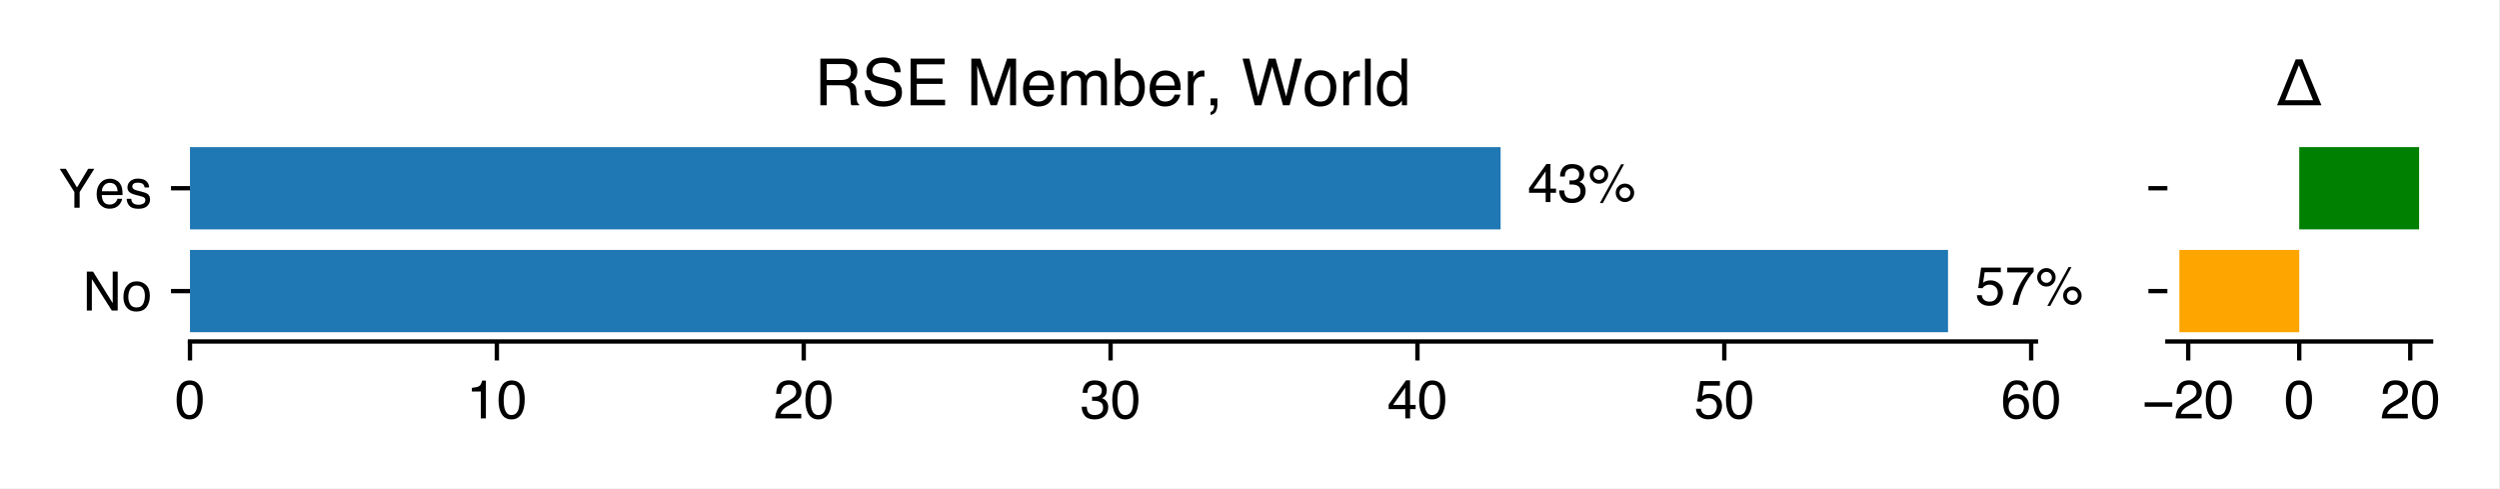
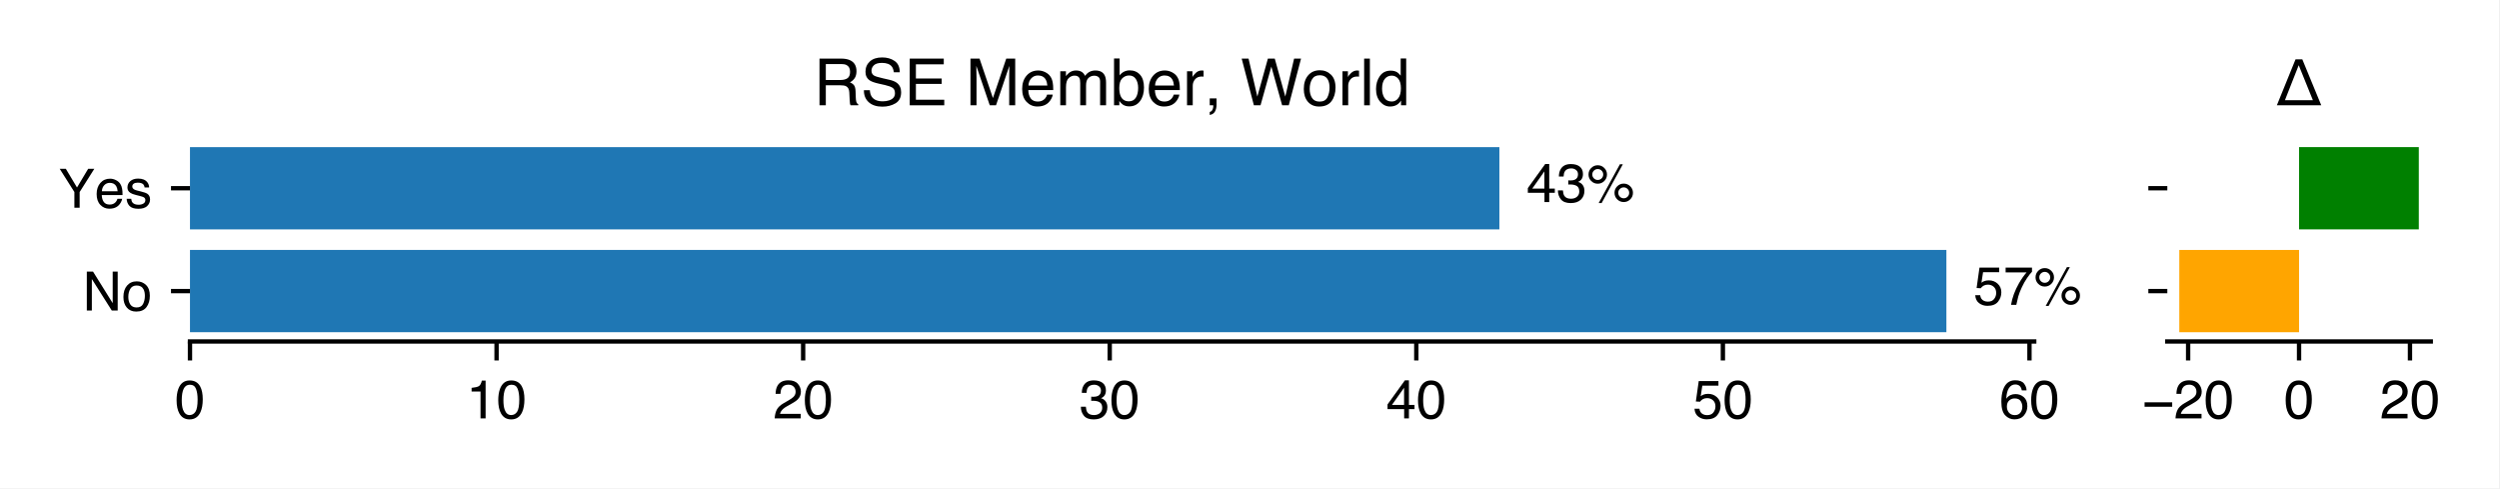
<svg xmlns="http://www.w3.org/2000/svg" xmlns:xlink="http://www.w3.org/1999/xlink" width="460.8pt" height="90pt" viewBox="0 0 460.8 90" version="1.1">
  <defs>
    <style type="text/css">*{stroke-linejoin: round; stroke-linecap: butt}</style>
  </defs>
  <g id="figure_1">
    <g id="patch_1">
      <path d="M 0 90  L 460.8 90  L 460.8 0  L 0 0  z " style="fill: #ffffff" />
    </g>
    <g id="axes_1">
      <g id="patch_2">
-         <path d="M 35.031 62.942  L 375.412 62.942  L 375.412 25.408  L 35.031 25.408  z " style="fill: #ffffff" />
+         <path d="M 35.031 62.942  L 375.097 62.942  L 375.097 25.408  L 35.031 25.408  z " style="fill: #ffffff" />
      </g>
      <g id="patch_3">
-         <path d="M 35.031 61.236  L 359.204 61.236  L 359.204 46.071  L 35.031 46.071  z " clip-path="url(#pe1ed528660)" style="fill: #1f77b4" />
+         <path d="M 35.031 61.236  L 358.903 61.236  L 358.903 46.071  L 35.031 46.071  z " clip-path="url(#pbbd139f6c9)" style="fill: #1f77b4" />
      </g>
      <g id="patch_4">
-         <path d="M 35.031 42.279  L 276.7 42.279  L 276.7 27.114  L 35.031 27.114  z " clip-path="url(#pe1ed528660)" style="fill: #1f77b4" />
+         <path d="M 35.031 42.279  L 276.476 42.279  L 276.476 27.114  L 35.031 27.114  z " clip-path="url(#pbbd139f6c9)" style="fill: #1f77b4" />
      </g>
      <g id="matplotlib.axis_1">
        <g id="xtick_1">
          <g id="line2d_1">
            <defs>
              <path id="m4c99cd72f3" d="M 0 0  L 0 3.5  " style="stroke: #000000; stroke-width: 0.8" />
            </defs>
            <g>
              <use xlink:href="#m4c99cd72f3" x="35.031" y="62.942" style="stroke: #000000; stroke-width: 0.8" />
            </g>
          </g>
          <g id="text_1">
            <g transform="translate(32.25078 77.11562)scale(0.1 -0.1)">
              <defs>
                <path id="Helvetica-30" d="M 1731 4475  Q 2600 4475 2988 3759  Q 3288 3206 3288 2244  Q 3288 1331 3016 734  Q 2622 -122 1728 -122  Q 922 -122 528 578  Q 200 1163 200 2147  Q 200 2909 397 3456  Q 766 4475 1731 4475  z M 1725 391  Q 2163 391 2422 778  Q 2681 1166 2681 2222  Q 2681 2984 2493 3476  Q 2306 3969 1766 3969  Q 1269 3969 1039 3501  Q 809 3034 809 2125  Q 809 1441 956 1025  Q 1181 391 1725 391  z " transform="scale(0.015625)" />
              </defs>
              <use xlink:href="#Helvetica-30" />
            </g>
          </g>
        </g>
        <g id="xtick_2">
          <g id="line2d_2">
            <g>
-               <use xlink:href="#m4c99cd72f3" x="91.615" y="62.942" style="stroke: #000000; stroke-width: 0.8" />
+               <use xlink:href="#m4c99cd72f3" x="91.563" y="62.942" style="stroke: #000000; stroke-width: 0.8" />
            </g>
          </g>
          <g id="text_2">
-             <g transform="translate(86.05449 77.11562)scale(0.1 -0.1)">
+             <g transform="translate(86.00198 77.11562)scale(0.1 -0.1)">
              <defs>
                <path id="Helvetica-31" d="M 613 3169  L 613 3600  Q 1222 3659 1462 3798  Q 1703 3938 1822 4456  L 2266 4456  L 2266 0  L 1666 0  L 1666 3169  L 613 3169  z " transform="scale(0.015625)" />
              </defs>
              <use xlink:href="#Helvetica-31" />
              <use xlink:href="#Helvetica-30" x="55.615" />
            </g>
          </g>
        </g>
        <g id="xtick_3">
          <g id="line2d_3">
            <g>
-               <use xlink:href="#m4c99cd72f3" x="148.2" y="62.942" style="stroke: #000000; stroke-width: 0.8" />
+               <use xlink:href="#m4c99cd72f3" x="148.095" y="62.942" style="stroke: #000000; stroke-width: 0.8" />
            </g>
          </g>
          <g id="text_3">
-             <g transform="translate(142.6387 77.11562)scale(0.1 -0.1)">
+             <g transform="translate(142.5336 77.11562)scale(0.1 -0.1)">
              <defs>
                <path id="Helvetica-32" d="M 200 0  Q 231 578 439 1006  Q 647 1434 1250 1784  L 1850 2131  Q 2253 2366 2416 2531  Q 2672 2791 2672 3125  Q 2672 3516 2437 3745  Q 2203 3975 1813 3975  Q 1234 3975 1013 3538  Q 894 3303 881 2888  L 309 2888  Q 319 3472 525 3841  Q 891 4491 1816 4491  Q 2584 4491 2939 4075  Q 3294 3659 3294 3150  Q 3294 2613 2916 2231  Q 2697 2009 2131 1694  L 1703 1456  Q 1397 1288 1222 1134  Q 909 863 828 531  L 3272 531  L 3272 0  L 200 0  z " transform="scale(0.015625)" />
              </defs>
              <use xlink:href="#Helvetica-32" />
              <use xlink:href="#Helvetica-30" x="55.615" />
            </g>
          </g>
        </g>
        <g id="xtick_4">
          <g id="line2d_4">
            <g>
-               <use xlink:href="#m4c99cd72f3" x="204.784" y="62.942" style="stroke: #000000; stroke-width: 0.8" />
+               <use xlink:href="#m4c99cd72f3" x="204.626" y="62.942" style="stroke: #000000; stroke-width: 0.8" />
            </g>
          </g>
          <g id="text_4">
-             <g transform="translate(199.2228 77.11562)scale(0.1 -0.1)">
+             <g transform="translate(199.0653 77.11562)scale(0.1 -0.1)">
              <defs>
                <path id="Helvetica-33" d="M 1663 -122  Q 869 -122 511 314  Q 153 750 153 1375  L 741 1375  Q 778 941 903 744  Q 1122 391 1694 391  Q 2138 391 2406 628  Q 2675 866 2675 1241  Q 2675 1703 2392 1887  Q 2109 2072 1606 2072  Q 1550 2072 1492 2070  Q 1434 2069 1375 2066  L 1375 2563  Q 1463 2553 1522 2550  Q 1581 2547 1650 2547  Q 1966 2547 2169 2647  Q 2525 2822 2525 3272  Q 2525 3606 2287 3787  Q 2050 3969 1734 3969  Q 1172 3969 956 3594  Q 838 3388 822 3006  L 266 3006  Q 266 3506 466 3856  Q 809 4481 1675 4481  Q 2359 4481 2734 4176  Q 3109 3872 3109 3294  Q 3109 2881 2888 2625  Q 2750 2466 2531 2375  Q 2884 2278 3082 2001  Q 3281 1725 3281 1325  Q 3281 684 2859 281  Q 2438 -122 1663 -122  z " transform="scale(0.015625)" />
              </defs>
              <use xlink:href="#Helvetica-33" />
              <use xlink:href="#Helvetica-30" x="55.615" />
            </g>
          </g>
        </g>
        <g id="xtick_5">
          <g id="line2d_5">
            <g>
-               <use xlink:href="#m4c99cd72f3" x="261.368" y="62.942" style="stroke: #000000; stroke-width: 0.8" />
+               <use xlink:href="#m4c99cd72f3" x="261.158" y="62.942" style="stroke: #000000; stroke-width: 0.8" />
            </g>
          </g>
          <g id="text_5">
-             <g transform="translate(255.807 77.11562)scale(0.1 -0.1)">
+             <g transform="translate(255.597 77.11562)scale(0.1 -0.1)">
              <defs>
                <path id="Helvetica-34" d="M 2116 1584  L 2116 3613  L 681 1584  L 2116 1584  z M 2125 0  L 2125 1094  L 163 1094  L 163 1644  L 2213 4488  L 2688 4488  L 2688 1584  L 3347 1584  L 3347 1094  L 2688 1094  L 2688 0  L 2125 0  z " transform="scale(0.015625)" />
              </defs>
              <use xlink:href="#Helvetica-34" />
              <use xlink:href="#Helvetica-30" x="55.615" />
            </g>
          </g>
        </g>
        <g id="xtick_6">
          <g id="line2d_6">
            <g>
-               <use xlink:href="#m4c99cd72f3" x="317.952" y="62.942" style="stroke: #000000; stroke-width: 0.8" />
+               <use xlink:href="#m4c99cd72f3" x="317.69" y="62.942" style="stroke: #000000; stroke-width: 0.8" />
            </g>
          </g>
          <g id="text_6">
-             <g transform="translate(312.3912 77.11562)scale(0.1 -0.1)">
+             <g transform="translate(312.1286 77.11562)scale(0.1 -0.1)">
              <defs>
                <path id="Helvetica-35" d="M 791 1141  Q 847 659 1238 475  Q 1438 381 1700 381  Q 2200 381 2440 700  Q 2681 1019 2681 1406  Q 2681 1875 2395 2131  Q 2109 2388 1709 2388  Q 1419 2388 1211 2275  Q 1003 2163 856 1963  L 369 1991  L 709 4400  L 3034 4400  L 3034 3856  L 1131 3856  L 941 2613  Q 1097 2731 1238 2791  Q 1488 2894 1816 2894  Q 2431 2894 2859 2497  Q 3288 2100 3288 1491  Q 3288 856 2895 371  Q 2503 -113 1644 -113  Q 1097 -113 676 195  Q 256 503 206 1141  L 791 1141  z " transform="scale(0.015625)" />
              </defs>
              <use xlink:href="#Helvetica-35" />
              <use xlink:href="#Helvetica-30" x="55.615" />
            </g>
          </g>
        </g>
        <g id="xtick_7">
          <g id="line2d_7">
            <g>
-               <use xlink:href="#m4c99cd72f3" x="374.536" y="62.942" style="stroke: #000000; stroke-width: 0.8" />
+               <use xlink:href="#m4c99cd72f3" x="374.221" y="62.942" style="stroke: #000000; stroke-width: 0.8" />
            </g>
          </g>
          <g id="text_7">
-             <g transform="translate(368.9754 77.11562)scale(0.1 -0.1)">
+             <g transform="translate(368.6603 77.11562)scale(0.1 -0.1)">
              <defs>
                <path id="Helvetica-36" d="M 1872 4494  Q 2622 4494 2917 4105  Q 3213 3716 3213 3303  L 2656 3303  Q 2606 3569 2497 3719  Q 2294 4000 1881 4000  Q 1409 4000 1131 3564  Q 853 3128 822 2316  Q 1016 2600 1309 2741  Q 1578 2866 1909 2866  Q 2472 2866 2890 2506  Q 3309 2147 3309 1434  Q 3309 825 2912 354  Q 2516 -116 1781 -116  Q 1153 -116 697 361  Q 241 838 241 1966  Q 241 2800 444 3381  Q 834 4494 1872 4494  z M 1831 384  Q 2275 384 2495 682  Q 2716 981 2716 1388  Q 2716 1731 2519 2042  Q 2322 2353 1803 2353  Q 1441 2353 1167 2112  Q 894 1872 894 1388  Q 894 963 1142 673  Q 1391 384 1831 384  z " transform="scale(0.015625)" />
              </defs>
              <use xlink:href="#Helvetica-36" />
              <use xlink:href="#Helvetica-30" x="55.615" />
            </g>
          </g>
        </g>
      </g>
      <g id="matplotlib.axis_2">
        <g id="ytick_1">
          <g id="line2d_8">
            <defs>
              <path id="m8e343aef83" d="M 0 0  L -3.5 0  " style="stroke: #000000; stroke-width: 0.8" />
            </defs>
            <g>
              <use xlink:href="#m8e343aef83" x="35.031" y="53.653" style="stroke: #000000; stroke-width: 0.8" />
            </g>
          </g>
          <g id="text_8">
            <g transform="translate(15.24844 57.24017)scale(0.1 -0.1)">
              <defs>
                <path id="Helvetica-4e" d="M 488 4591  L 1222 4591  L 3541 872  L 3541 4591  L 4131 4591  L 4131 0  L 3434 0  L 1081 3716  L 1081 0  L 488 0  L 488 4591  z M 2269 4591  L 2269 4591  z " transform="scale(0.015625)" />
                <path id="Helvetica-6f" d="M 1741 363  Q 2300 363 2508 786  Q 2716 1209 2716 1728  Q 2716 2197 2566 2491  Q 2328 2953 1747 2953  Q 1231 2953 997 2559  Q 763 2166 763 1609  Q 763 1075 997 719  Q 1231 363 1741 363  z M 1763 3444  Q 2409 3444 2856 3012  Q 3303 2581 3303 1744  Q 3303 934 2909 406  Q 2516 -122 1688 -122  Q 997 -122 590 345  Q 184 813 184 1600  Q 184 2444 612 2944  Q 1041 3444 1763 3444  z M 1744 3428  L 1744 3428  z " transform="scale(0.015625)" />
              </defs>
              <use xlink:href="#Helvetica-4e" />
              <use xlink:href="#Helvetica-6f" x="72.217" />
            </g>
          </g>
        </g>
        <g id="ytick_2">
          <g id="line2d_9">
            <g>
              <use xlink:href="#m8e343aef83" x="35.031" y="34.697" style="stroke: #000000; stroke-width: 0.8" />
            </g>
          </g>
          <g id="text_9">
            <g transform="translate(10.8 38.28358)scale(0.1 -0.1)">
              <defs>
                <path id="Helvetica-59" d="M 131 4591  L 856 4591  L 2175 2384  L 3494 4591  L 4222 4591  L 2488 1850  L 2488 0  L 1866 0  L 1866 1850  L 131 4591  z M 2184 4591  L 2184 4591  z " transform="scale(0.015625)" />
                <path id="Helvetica-65" d="M 1806 3422  Q 2163 3422 2497 3255  Q 2831 3088 3006 2822  Q 3175 2569 3231 2231  Q 3281 2000 3281 1494  L 828 1494  Q 844 984 1069 676  Q 1294 369 1766 369  Q 2206 369 2469 659  Q 2619 828 2681 1050  L 3234 1050  Q 3213 866 3089 639  Q 2966 413 2813 269  Q 2556 19 2178 -69  Q 1975 -119 1719 -119  Q 1094 -119 659 336  Q 225 791 225 1609  Q 225 2416 662 2919  Q 1100 3422 1806 3422  z M 2703 1941  Q 2669 2306 2544 2525  Q 2313 2931 1772 2931  Q 1384 2931 1121 2651  Q 859 2372 844 1941  L 2703 1941  z M 1753 3428  L 1753 3428  z " transform="scale(0.015625)" />
                <path id="Helvetica-73" d="M 747 1050  Q 772 769 888 619  Q 1100 347 1625 347  Q 1938 347 2175 483  Q 2413 619 2413 903  Q 2413 1119 2222 1231  Q 2100 1300 1741 1391  L 1294 1503  Q 866 1609 663 1741  Q 300 1969 300 2372  Q 300 2847 642 3140  Q 984 3434 1563 3434  Q 2319 3434 2653 2991  Q 2863 2709 2856 2384  L 2325 2384  Q 2309 2575 2191 2731  Q 1997 2953 1519 2953  Q 1200 2953 1036 2831  Q 872 2709 872 2509  Q 872 2291 1088 2159  Q 1213 2081 1456 2022  L 1828 1931  Q 2434 1784 2641 1647  Q 2969 1431 2969 969  Q 2969 522 2630 197  Q 2291 -128 1597 -128  Q 850 -128 539 211  Q 228 550 206 1050  L 747 1050  z M 1578 3428  L 1578 3428  z " transform="scale(0.015625)" />
              </defs>
              <use xlink:href="#Helvetica-59" />
              <use xlink:href="#Helvetica-65" x="66.699" />
              <use xlink:href="#Helvetica-73" x="122.314" />
            </g>
          </g>
        </g>
      </g>
      <g id="patch_5">
-         <path d="M 35.031 62.942  L 375.412 62.942  " style="fill: none; stroke: #000000; stroke-width: 0.8; stroke-linejoin: miter; stroke-linecap: square" />
+         <path d="M 35.031 62.942  L 375.097 62.942  " style="fill: none; stroke: #000000; stroke-width: 0.8; stroke-linejoin: miter; stroke-linecap: square" />
      </g>
      <g id="text_10">
-         <g transform="translate(364.1968 56.19799)scale(0.1 -0.1)">
+         <g transform="translate(363.896 56.19799)scale(0.1 -0.1)">
          <defs>
            <path id="Helvetica-37" d="M 3347 4400  L 3347 3909  Q 3131 3700 2773 3181  Q 2416 2663 2141 2063  Q 1869 1478 1728 997  Q 1638 688 1494 0  L 872 0  Q 1084 1281 1809 2550  Q 2238 3294 2709 3834  L 234 3834  L 234 4400  L 3347 4400  z " transform="scale(0.015625)" />
            <path id="Helvetica-25" d="M 4363 2175  Q 4813 2175 5131 1856  Q 5450 1538 5450 1088  Q 5450 638 5131 319  Q 4813 0 4363 0  Q 3909 0 3590 319  Q 3272 638 3272 1088  Q 3272 1538 3590 1856  Q 3909 2175 4363 2175  z M 3909 4456  L 4256 4456  L 1753 -119  L 1406 -119  L 3909 4456  z M 1294 2606  Q 1563 2606 1752 2795  Q 1941 2984 1941 3250  Q 1941 3516 1752 3705  Q 1563 3894 1294 3894  Q 1028 3894 839 3706  Q 650 3519 650 3250  Q 650 2984 839 2795  Q 1028 2606 1294 2606  z M 1294 4341  Q 1747 4341 2065 4020  Q 2384 3700 2384 3250  Q 2384 2800 2065 2481  Q 1747 2163 1294 2163  Q 844 2163 525 2481  Q 206 2800 206 3250  Q 206 3700 525 4020  Q 844 4341 1294 4341  z M 4363 444  Q 4628 444 4817 633  Q 5006 822 5006 1088  Q 5006 1353 4817 1542  Q 4628 1731 4363 1731  Q 4094 1731 3905 1542  Q 3716 1353 3716 1088  Q 3716 822 3905 633  Q 4094 444 4363 444  z " transform="scale(0.015625)" />
          </defs>
          <use xlink:href="#Helvetica-35" />
          <use xlink:href="#Helvetica-37" x="55.615" />
          <use xlink:href="#Helvetica-25" x="111.23" />
        </g>
      </g>
      <g id="text_11">
-         <g transform="translate(281.6934 37.24139)scale(0.1 -0.1)">
+         <g transform="translate(281.4691 37.24139)scale(0.1 -0.1)">
          <use xlink:href="#Helvetica-34" />
          <use xlink:href="#Helvetica-33" x="55.615" />
          <use xlink:href="#Helvetica-25" x="111.23" />
        </g>
      </g>
      <g id="text_12">
-         <g transform="translate(150.2131 19.40812)scale(0.12 -0.12)">
+         <g transform="translate(150.0552 19.40812)scale(0.12 -0.12)">
          <defs>
            <path id="Helvetica-52" d="M 2622 2488  Q 3059 2488 3314 2663  Q 3569 2838 3569 3294  Q 3569 3784 3213 3963  Q 3022 4056 2703 4056  L 1184 4056  L 1184 2488  L 2622 2488  z M 563 4591  L 2688 4591  Q 3213 4591 3553 4438  Q 4200 4144 4200 3353  Q 4200 2941 4029 2678  Q 3859 2416 3553 2256  Q 3822 2147 3958 1969  Q 4094 1791 4109 1391  L 4131 775  Q 4141 513 4175 384  Q 4231 166 4375 103  L 4375 0  L 3613 0  Q 3581 59 3562 153  Q 3544 247 3531 516  L 3494 1281  Q 3472 1731 3159 1884  Q 2981 1969 2600 1969  L 1184 1969  L 1184 0  L 563 0  L 563 4591  z " transform="scale(0.015625)" />
            <path id="Helvetica-53" d="M 894 1481  Q 916 1091 1078 847  Q 1388 391 2169 391  Q 2519 391 2806 491  Q 3363 684 3363 1184  Q 3363 1559 3128 1719  Q 2891 1875 2384 1991  L 1763 2131  Q 1153 2269 900 2434  Q 463 2722 463 3294  Q 463 3913 891 4309  Q 1319 4706 2103 4706  Q 2825 4706 3329 4357  Q 3834 4009 3834 3244  L 3250 3244  Q 3203 3613 3050 3809  Q 2766 4169 2084 4169  Q 1534 4169 1293 3937  Q 1053 3706 1053 3400  Q 1053 3063 1334 2906  Q 1519 2806 2169 2656  L 2813 2509  Q 3278 2403 3531 2219  Q 3969 1897 3969 1284  Q 3969 522 3414 194  Q 2859 -134 2125 -134  Q 1269 -134 784 303  Q 300 738 309 1481  L 894 1481  z M 2150 4716  L 2150 4716  z " transform="scale(0.015625)" />
            <path id="Helvetica-45" d="M 547 4591  L 3894 4591  L 3894 4028  L 1153 4028  L 1153 2634  L 3688 2634  L 3688 2103  L 1153 2103  L 1153 547  L 3941 547  L 3941 0  L 547 0  L 547 4591  z M 2244 4591  L 2244 4591  z " transform="scale(0.015625)" />
            <path id="Helvetica-20" transform="scale(0.015625)" />
            <path id="Helvetica-4d" d="M 472 4591  L 1363 4591  L 2681 709  L 3991 4591  L 4872 4591  L 4872 0  L 4281 0  L 4281 2709  Q 4281 2850 4287 3175  Q 4294 3500 4294 3872  L 2984 0  L 2369 0  L 1050 3872  L 1050 3731  Q 1050 3563 1058 3217  Q 1066 2872 1066 2709  L 1066 0  L 472 0  L 472 4591  z " transform="scale(0.015625)" />
            <path id="Helvetica-6d" d="M 413 3347  L 969 3347  L 969 2872  Q 1169 3119 1331 3231  Q 1609 3422 1963 3422  Q 2363 3422 2606 3225  Q 2744 3113 2856 2894  Q 3044 3163 3297 3292  Q 3550 3422 3866 3422  Q 4541 3422 4784 2934  Q 4916 2672 4916 2228  L 4916 0  L 4331 0  L 4331 2325  Q 4331 2659 4164 2784  Q 3997 2909 3756 2909  Q 3425 2909 3186 2687  Q 2947 2466 2947 1947  L 2947 0  L 2375 0  L 2375 2184  Q 2375 2525 2294 2681  Q 2166 2916 1816 2916  Q 1497 2916 1236 2669  Q 975 2422 975 1775  L 975 0  L 413 0  L 413 3347  z " transform="scale(0.015625)" />
            <path id="Helvetica-62" d="M 369 4606  L 916 4606  L 916 2941  Q 1100 3181 1356 3307  Q 1613 3434 1913 3434  Q 2538 3434 2927 3004  Q 3316 2575 3316 1738  Q 3316 944 2931 419  Q 2547 -106 1866 -106  Q 1484 -106 1222 78  Q 1066 188 888 428  L 888 0  L 369 0  L 369 4606  z M 1831 391  Q 2288 391 2514 753  Q 2741 1116 2741 1709  Q 2741 2238 2514 2584  Q 2288 2931 1847 2931  Q 1463 2931 1173 2647  Q 884 2363 884 1709  Q 884 1238 1003 944  Q 1225 391 1831 391  z " transform="scale(0.015625)" />
            <path id="Helvetica-72" d="M 428 3347  L 963 3347  L 963 2769  Q 1028 2938 1284 3180  Q 1541 3422 1875 3422  Q 1891 3422 1928 3419  Q 1966 3416 2056 3406  L 2056 2813  Q 2006 2822 1964 2825  Q 1922 2828 1872 2828  Q 1447 2828 1219 2554  Q 991 2281 991 1925  L 991 0  L 428 0  L 428 3347  z " transform="scale(0.015625)" />
            <path id="Helvetica-2c" d="M 531 -653  Q 747 -616 834 -350  Q 881 -209 881 -78  Q 881 -56 879 -39  Q 878 -22 872 0  L 531 0  L 531 681  L 1200 681  L 1200 50  Q 1200 -322 1050 -603  Q 900 -884 531 -950  L 531 -653  z " transform="scale(0.015625)" />
            <path id="Helvetica-57" d="M 791 4591  L 1656 856  L 2694 4591  L 3369 4591  L 4406 856  L 5272 4591  L 5953 4591  L 4747 0  L 4094 0  L 3034 3806  L 1969 0  L 1316 0  L 116 4591  L 791 4591  z " transform="scale(0.015625)" />
            <path id="Helvetica-6c" d="M 428 4591  L 991 4591  L 991 0  L 428 0  L 428 4591  z " transform="scale(0.015625)" />
            <path id="Helvetica-64" d="M 769 1634  Q 769 1097 997 734  Q 1225 372 1728 372  Q 2119 372 2370 708  Q 2622 1044 2622 1672  Q 2622 2306 2362 2611  Q 2103 2916 1722 2916  Q 1297 2916 1033 2591  Q 769 2266 769 1634  z M 1616 3406  Q 2000 3406 2259 3244  Q 2409 3150 2600 2916  L 2600 4606  L 3141 4606  L 3141 0  L 2634 0  L 2634 466  Q 2438 156 2169 18  Q 1900 -119 1553 -119  Q 994 -119 584 351  Q 175 822 175 1603  Q 175 2334 548 2870  Q 922 3406 1616 3406  z " transform="scale(0.015625)" />
          </defs>
          <use xlink:href="#Helvetica-52" />
          <use xlink:href="#Helvetica-53" x="72.217" />
          <use xlink:href="#Helvetica-45" x="138.916" />
          <use xlink:href="#Helvetica-20" x="205.615" />
          <use xlink:href="#Helvetica-4d" x="233.398" />
          <use xlink:href="#Helvetica-65" x="316.699" />
          <use xlink:href="#Helvetica-6d" x="372.314" />
          <use xlink:href="#Helvetica-62" x="455.615" />
          <use xlink:href="#Helvetica-65" x="511.23" />
          <use xlink:href="#Helvetica-72" x="566.846" />
          <use xlink:href="#Helvetica-2c" x="600.146" />
          <use xlink:href="#Helvetica-20" x="627.93" />
          <use xlink:href="#Helvetica-57" x="655.713" />
          <use xlink:href="#Helvetica-6f" x="750.098" />
          <use xlink:href="#Helvetica-72" x="805.713" />
          <use xlink:href="#Helvetica-6c" x="839.014" />
          <use xlink:href="#Helvetica-64" x="861.23" />
        </g>
      </g>
    </g>
    <g id="axes_2">
      <g id="patch_6">
-         <path d="M 399.653 62.942  L 448.279 62.942  L 448.279 25.408  L 399.653 25.408  z " style="fill: #ffffff" />
+         <path d="M 399.64 62.942  L 448.221 62.942  L 448.221 25.408  L 399.64 25.408  z " style="fill: #ffffff" />
      </g>
      <g id="patch_7">
-         <path d="M 423.966 61.236  L 401.864 61.236  L 401.864 46.071  L 423.966 46.071  z " clip-path="url(#p2cdbde8cb4)" style="fill: #ffa500" />
+         <path d="M 423.931 61.236  L 401.849 61.236  L 401.849 46.071  L 423.931 46.071  z " clip-path="url(#pc2a3e4169b)" style="fill: #ffa500" />
      </g>
      <g id="patch_8">
-         <path d="M 423.966 42.279  L 446.069 42.279  L 446.069 27.114  L 423.966 27.114  z " clip-path="url(#p2cdbde8cb4)" style="fill: #008000" />
+         <path d="M 423.931 42.279  L 446.013 42.279  L 446.013 27.114  L 423.931 27.114  z " clip-path="url(#pc2a3e4169b)" style="fill: #008000" />
      </g>
      <g id="matplotlib.axis_3">
        <g id="xtick_8">
          <g id="line2d_10">
            <g>
-               <use xlink:href="#m4c99cd72f3" x="403.494" y="62.942" style="stroke: #000000; stroke-width: 0.8" />
+               <use xlink:href="#m4c99cd72f3" x="403.477" y="62.942" style="stroke: #000000; stroke-width: 0.8" />
            </g>
          </g>
          <g id="text_13">
-             <g transform="translate(395.0124 77.11562)scale(0.1 -0.1)">
+             <g transform="translate(394.996 77.11562)scale(0.1 -0.1)">
              <defs>
                <path id="Helvetica-2212" d="M 3547 1894  L 3547 1369  L 288 1369  L 288 1894  L 3547 1894  z " transform="scale(0.015625)" />
              </defs>
              <use xlink:href="#Helvetica-2212" />
              <use xlink:href="#Helvetica-32" x="58.398" />
              <use xlink:href="#Helvetica-30" x="114.014" />
            </g>
          </g>
        </g>
        <g id="xtick_9">
          <g id="line2d_11">
            <g>
-               <use xlink:href="#m4c99cd72f3" x="423.966" y="62.942" style="stroke: #000000; stroke-width: 0.8" />
+               <use xlink:href="#m4c99cd72f3" x="423.931" y="62.942" style="stroke: #000000; stroke-width: 0.8" />
            </g>
          </g>
          <g id="text_14">
-             <g transform="translate(421.1858 77.11562)scale(0.1 -0.1)">
+             <g transform="translate(421.1503 77.11562)scale(0.1 -0.1)">
              <use xlink:href="#Helvetica-30" />
            </g>
          </g>
        </g>
        <g id="xtick_10">
          <g id="line2d_12">
            <g>
-               <use xlink:href="#m4c99cd72f3" x="444.439" y="62.942" style="stroke: #000000; stroke-width: 0.8" />
+               <use xlink:href="#m4c99cd72f3" x="444.384" y="62.942" style="stroke: #000000; stroke-width: 0.8" />
            </g>
          </g>
          <g id="text_15">
-             <g transform="translate(438.8778 77.11562)scale(0.1 -0.1)">
+             <g transform="translate(438.8234 77.11562)scale(0.1 -0.1)">
              <use xlink:href="#Helvetica-32" />
              <use xlink:href="#Helvetica-30" x="55.615" />
            </g>
          </g>
        </g>
      </g>
      <g id="matplotlib.axis_4">
        <g id="ytick_3">
          <g id="line2d_13">
            <g>
-               <use xlink:href="#m8e343aef83" x="399.653" y="53.653" style="stroke: #000000; stroke-width: 0.8" />
+               <use xlink:href="#m8e343aef83" x="399.64" y="53.653" style="stroke: #000000; stroke-width: 0.8" />
            </g>
          </g>
        </g>
        <g id="ytick_4">
          <g id="line2d_14">
            <g>
-               <use xlink:href="#m8e343aef83" x="399.653" y="34.697" style="stroke: #000000; stroke-width: 0.8" />
+               <use xlink:href="#m8e343aef83" x="399.64" y="34.697" style="stroke: #000000; stroke-width: 0.8" />
            </g>
          </g>
        </g>
      </g>
      <g id="patch_9">
-         <path d="M 399.653 62.942  L 448.279 62.942  " style="fill: none; stroke: #000000; stroke-width: 0.8; stroke-linejoin: miter; stroke-linecap: square" />
+         <path d="M 399.64 62.942  L 448.221 62.942  " style="fill: none; stroke: #000000; stroke-width: 0.8; stroke-linejoin: miter; stroke-linecap: square" />
      </g>
      <g id="text_16">
-         <g transform="translate(419.6331 19.40812)scale(0.12 -0.12)">
+         <g transform="translate(419.5976 19.40812)scale(0.12 -0.12)">
          <defs>
            <path id="Helvetica-394" d="M 922 500  L 3672 500  L 2278 3941  L 922 500  z M 1966 4519  L 2631 4519  L 4494 0  L 128 0  L 1966 4519  z " transform="scale(0.015625)" />
          </defs>
          <use xlink:href="#Helvetica-394" />
        </g>
      </g>
    </g>
  </g>
  <defs>
-     <clipPath id="pe1ed528660">
-       <rect x="35.031" y="25.408" width="340.381" height="37.534" />
+     <clipPath id="pbbd139f6c9">
+       <rect x="35.031" y="25.408" width="340.065" height="37.534" />
    </clipPath>
-     <clipPath id="p2cdbde8cb4">
-       <rect x="399.653" y="25.408" width="48.626" height="37.534" />
+     <clipPath id="pc2a3e4169b">
+       <rect x="399.64" y="25.408" width="48.581" height="37.534" />
    </clipPath>
  </defs>
</svg>
